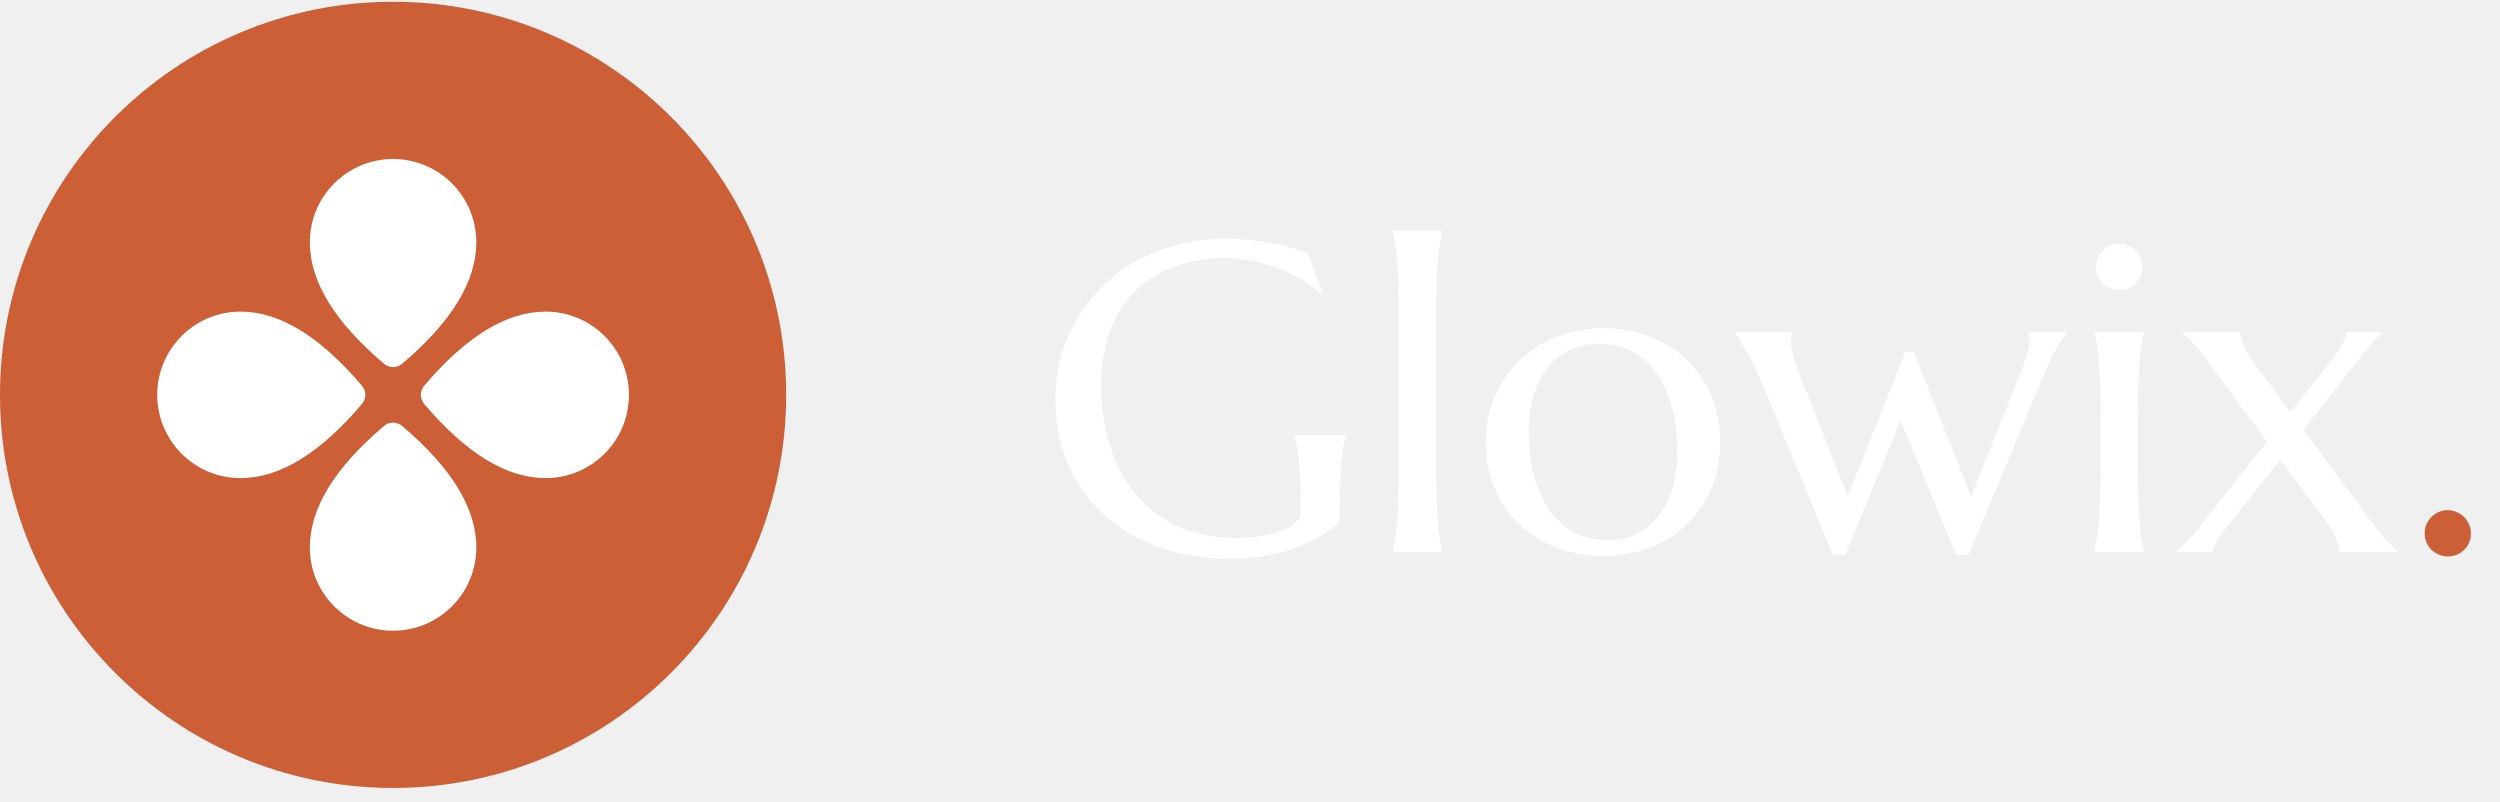
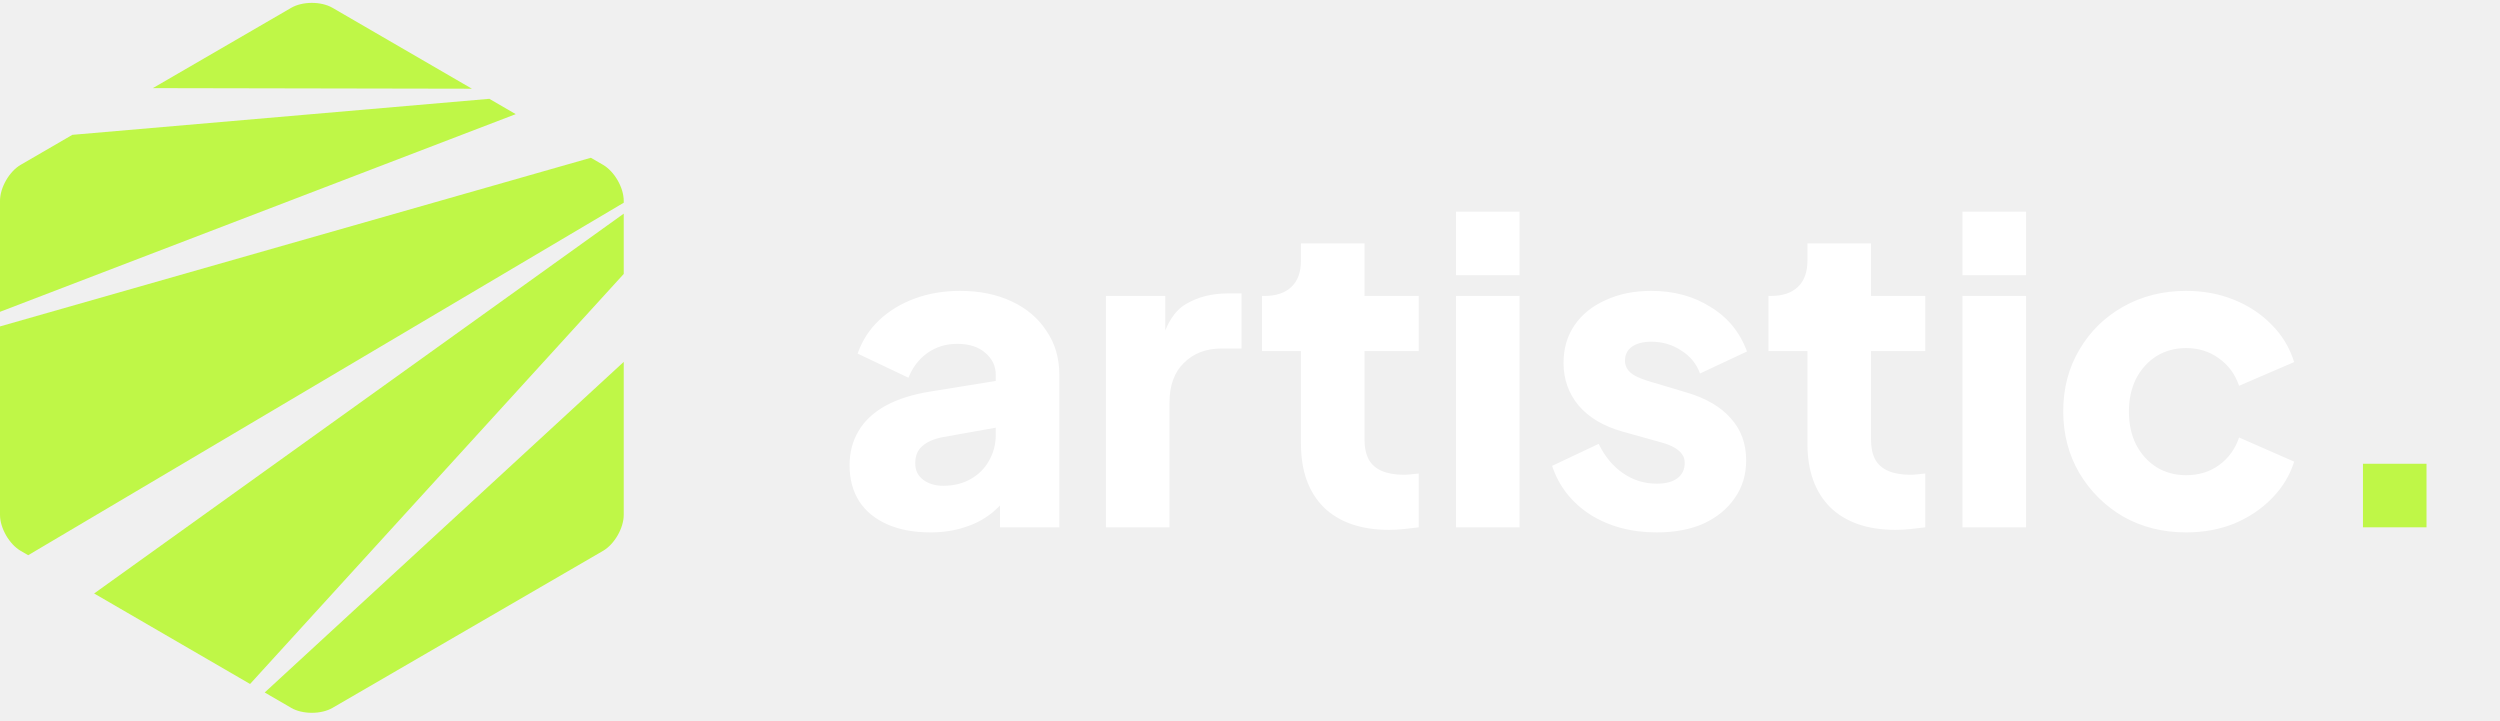
- <svg xmlns="http://www.w3.org/2000/svg" width="159" height="51" viewBox="0 0 159 51" fill="none">
-   <path d="M85.209 32.816C85.209 32.916 85.195 33.021 85.168 33.13C85.15 33.24 85.1 33.331 85.018 33.404C84.607 33.714 84.161 34.001 83.678 34.265C83.204 34.52 82.689 34.744 82.133 34.935C81.577 35.127 80.975 35.272 80.328 35.373C79.69 35.482 79.002 35.537 78.264 35.537C76.605 35.537 75.092 35.295 73.725 34.812C72.357 34.32 71.182 33.627 70.197 32.734C69.222 31.841 68.466 30.77 67.928 29.521C67.39 28.263 67.121 26.869 67.121 25.337C67.121 24.471 67.231 23.619 67.449 22.781C67.677 21.942 68.005 21.145 68.434 20.388C68.862 19.632 69.391 18.939 70.019 18.31C70.648 17.672 71.364 17.121 72.166 16.656C72.977 16.191 73.866 15.831 74.832 15.576C75.807 15.311 76.86 15.179 77.99 15.179C78.428 15.179 78.874 15.202 79.33 15.248C79.786 15.284 80.237 15.343 80.684 15.425C81.13 15.498 81.559 15.589 81.969 15.699C82.388 15.808 82.784 15.931 83.158 16.068L84.088 18.597L83.978 18.652C83.623 18.333 83.213 18.037 82.748 17.763C82.283 17.49 81.787 17.253 81.258 17.052C80.729 16.852 80.173 16.697 79.59 16.587C79.016 16.469 78.432 16.41 77.84 16.41C76.691 16.41 75.639 16.592 74.682 16.956C73.725 17.312 72.9 17.831 72.207 18.515C71.523 19.199 70.99 20.037 70.607 21.031C70.225 22.024 70.033 23.154 70.033 24.421C70.033 25.816 70.216 27.11 70.58 28.304C70.945 29.498 71.487 30.533 72.207 31.408C72.927 32.283 73.825 32.971 74.9 33.472C75.985 33.964 77.247 34.21 78.688 34.21C79.326 34.21 79.895 34.16 80.397 34.06C80.898 33.96 81.322 33.837 81.668 33.691C82.014 33.536 82.274 33.372 82.447 33.199C82.63 33.016 82.721 32.852 82.721 32.706V32.173C82.721 31.535 82.712 30.984 82.693 30.519C82.675 30.054 82.648 29.653 82.611 29.316C82.575 28.97 82.534 28.673 82.488 28.427C82.443 28.181 82.388 27.953 82.324 27.744V27.689H85.606V27.744C85.551 27.935 85.496 28.163 85.441 28.427C85.396 28.683 85.355 28.988 85.318 29.343C85.282 29.699 85.255 30.118 85.236 30.601C85.218 31.075 85.209 31.627 85.209 32.255V32.816ZM88.969 20.019C88.969 19.244 88.955 18.57 88.928 17.996C88.909 17.412 88.882 16.911 88.846 16.492C88.818 16.072 88.777 15.722 88.723 15.439C88.677 15.156 88.627 14.919 88.572 14.728V14.673H91.731V14.728C91.676 14.919 91.626 15.156 91.58 15.439C91.534 15.722 91.493 16.072 91.457 16.492C91.421 16.911 91.393 17.412 91.375 17.996C91.357 18.57 91.348 19.244 91.348 20.019V29.767C91.348 30.542 91.357 31.221 91.375 31.804C91.393 32.378 91.421 32.875 91.457 33.294C91.493 33.714 91.534 34.065 91.58 34.347C91.626 34.63 91.676 34.867 91.731 35.058V35.113H88.572V35.058C88.627 34.867 88.677 34.63 88.723 34.347C88.777 34.065 88.818 33.714 88.846 33.294C88.882 32.875 88.909 32.378 88.928 31.804C88.955 31.221 88.969 30.542 88.969 29.767V20.019ZM94.492 28.085C94.492 27.055 94.684 26.103 95.066 25.228C95.449 24.344 95.973 23.578 96.639 22.931C97.313 22.284 98.106 21.778 99.018 21.414C99.929 21.049 100.909 20.867 101.957 20.867C102.987 20.867 103.953 21.04 104.855 21.386C105.767 21.724 106.56 22.206 107.234 22.835C107.909 23.464 108.438 24.23 108.82 25.132C109.212 26.035 109.408 27.046 109.408 28.168C109.408 29.106 109.244 30.009 108.916 30.875C108.588 31.74 108.105 32.506 107.467 33.171C106.829 33.837 106.045 34.37 105.115 34.771C104.195 35.163 103.133 35.359 101.93 35.359C100.909 35.359 99.947 35.19 99.045 34.853C98.143 34.516 97.354 34.033 96.68 33.404C96.005 32.775 95.472 32.014 95.08 31.121C94.688 30.218 94.492 29.206 94.492 28.085ZM102.244 34.361C102.891 34.361 103.484 34.233 104.021 33.978C104.568 33.723 105.038 33.354 105.43 32.871C105.822 32.388 106.127 31.8 106.346 31.107C106.564 30.414 106.674 29.63 106.674 28.755C106.674 27.771 106.569 26.86 106.359 26.021C106.15 25.173 105.835 24.444 105.416 23.834C105.006 23.214 104.486 22.731 103.857 22.384C103.229 22.038 102.495 21.865 101.656 21.865C101.009 21.865 100.417 21.992 99.879 22.248C99.341 22.494 98.872 22.854 98.471 23.328C98.079 23.802 97.773 24.385 97.555 25.078C97.336 25.761 97.227 26.541 97.227 27.416C97.227 28.4 97.331 29.316 97.541 30.164C97.76 31.011 98.079 31.75 98.498 32.378C98.917 32.998 99.437 33.486 100.057 33.841C100.686 34.188 101.415 34.361 102.244 34.361ZM121.713 22.371L125.363 31.558L128.412 23.943C128.476 23.779 128.549 23.596 128.631 23.396C128.713 23.186 128.786 22.977 128.85 22.767C128.913 22.548 128.968 22.343 129.014 22.152C129.059 21.951 129.082 21.774 129.082 21.619C129.082 21.5 129.073 21.404 129.055 21.331C129.036 21.25 129.018 21.195 129 21.168V21.113H131.461V21.168C131.297 21.341 131.096 21.628 130.859 22.029C130.632 22.421 130.358 22.995 130.039 23.752L125.186 35.304H124.406L120.879 26.746L117.352 35.304H116.572L112.088 24.421C111.924 24.02 111.746 23.637 111.555 23.273C111.372 22.899 111.195 22.567 111.021 22.275C110.857 21.983 110.712 21.742 110.584 21.55C110.456 21.35 110.37 21.222 110.324 21.168V21.113H113.961V21.168C113.943 21.213 113.929 21.281 113.92 21.373C113.911 21.464 113.906 21.546 113.906 21.619C113.906 21.901 113.947 22.216 114.029 22.562C114.12 22.899 114.266 23.323 114.467 23.834L117.516 31.558L121.193 22.371H121.713ZM133.594 26.459C133.594 25.684 133.58 25.009 133.553 24.435C133.535 23.852 133.507 23.35 133.471 22.931C133.443 22.512 133.402 22.161 133.348 21.878C133.302 21.596 133.252 21.359 133.197 21.168V21.113H136.355V21.168C136.301 21.359 136.251 21.596 136.205 21.878C136.16 22.161 136.118 22.512 136.082 22.931C136.046 23.35 136.018 23.852 136 24.435C135.982 25.009 135.973 25.684 135.973 26.459V29.767C135.973 30.542 135.982 31.221 136 31.804C136.018 32.378 136.046 32.875 136.082 33.294C136.118 33.714 136.16 34.065 136.205 34.347C136.251 34.63 136.301 34.867 136.355 35.058V35.113H133.197V35.058C133.252 34.867 133.302 34.63 133.348 34.347C133.402 34.065 133.443 33.714 133.471 33.294C133.507 32.875 133.535 32.378 133.553 31.804C133.58 31.221 133.594 30.542 133.594 29.767V26.459ZM133.307 16.97C133.307 16.77 133.343 16.583 133.416 16.41C133.498 16.227 133.603 16.072 133.73 15.945C133.858 15.808 134.008 15.703 134.182 15.63C134.364 15.548 134.56 15.507 134.77 15.507C134.979 15.507 135.171 15.548 135.344 15.63C135.526 15.703 135.681 15.808 135.809 15.945C135.945 16.072 136.05 16.227 136.123 16.41C136.205 16.583 136.246 16.77 136.246 16.97C136.246 17.39 136.105 17.74 135.822 18.023C135.54 18.305 135.189 18.447 134.77 18.447C134.56 18.447 134.364 18.41 134.182 18.337C134.008 18.255 133.858 18.151 133.73 18.023C133.603 17.886 133.498 17.731 133.416 17.558C133.343 17.376 133.307 17.18 133.307 16.97ZM145.023 29.234L141.742 33.377C141.624 33.531 141.501 33.691 141.373 33.855C141.255 34.019 141.145 34.178 141.045 34.334C140.954 34.488 140.876 34.634 140.812 34.771C140.758 34.908 140.73 35.022 140.73 35.113H138.434V35.058C138.579 34.931 138.78 34.739 139.035 34.484C139.299 34.229 139.577 33.914 139.869 33.541L144.176 28.085L139.951 22.371C139.714 22.061 139.482 21.796 139.254 21.578C139.026 21.359 138.857 21.222 138.748 21.168V21.113H142.494C142.494 21.268 142.549 21.514 142.658 21.851C142.777 22.179 143.005 22.576 143.342 23.041L145.666 26.212L148.318 22.849C148.428 22.703 148.537 22.548 148.646 22.384C148.765 22.22 148.865 22.061 148.947 21.906C149.038 21.742 149.111 21.591 149.166 21.455C149.221 21.318 149.248 21.204 149.248 21.113H151.545V21.168C151.417 21.268 151.258 21.414 151.066 21.605C150.875 21.796 150.624 22.088 150.314 22.48L146.5 27.334L151.094 33.541C151.404 33.951 151.691 34.288 151.955 34.552C152.219 34.817 152.411 34.985 152.529 35.058V35.113H148.797C148.797 34.958 148.738 34.712 148.619 34.374C148.501 34.028 148.282 33.632 147.963 33.185L145.023 29.234Z" fill="white" />
-   <path d="M154.211 33.91C154.211 33.709 154.247 33.522 154.32 33.349C154.402 33.167 154.507 33.012 154.635 32.884C154.771 32.748 154.926 32.643 155.1 32.57C155.282 32.488 155.473 32.447 155.674 32.447C155.883 32.447 156.075 32.488 156.248 32.57C156.43 32.643 156.585 32.748 156.713 32.884C156.85 33.012 156.954 33.167 157.027 33.349C157.109 33.522 157.15 33.709 157.15 33.91C157.15 34.329 157.009 34.68 156.727 34.962C156.444 35.245 156.093 35.386 155.674 35.386C155.473 35.386 155.282 35.345 155.1 35.263C154.926 35.19 154.771 35.09 154.635 34.962C154.507 34.826 154.402 34.671 154.32 34.498C154.247 34.315 154.211 34.119 154.211 33.91Z" fill="#CD5F37" />
-   <circle cx="25" cy="25.113" r="25" fill="#CD5F37" />
-   <g clip-path="url(#clip0_120_9427)">
-     <path d="M25.571 23.139C25.241 23.418 24.759 23.418 24.43 23.139C21.31 20.494 19.706 17.928 19.706 15.407C19.706 12.483 22.076 10.113 25 10.113C27.924 10.113 30.294 12.483 30.294 15.407C30.294 17.928 28.69 20.494 25.571 23.139ZM25.571 27.087C28.69 29.731 30.294 32.298 30.294 34.819C30.294 37.743 27.924 40.113 25 40.113C22.076 40.113 19.706 37.743 19.706 34.819C19.706 32.298 21.31 29.731 24.429 27.087C24.759 26.808 25.241 26.808 25.571 27.087ZM26.974 25.683C26.695 25.354 26.695 24.871 26.974 24.542C29.619 21.423 32.185 19.819 34.706 19.819C37.63 19.819 40 22.189 40 25.113C40 28.037 37.63 30.407 34.706 30.407C32.185 30.407 29.619 28.803 26.974 25.683ZM23.026 25.683C20.381 28.803 17.815 30.407 15.294 30.407C12.37 30.407 10 28.037 10 25.113C10 22.189 12.37 19.819 15.294 19.819C17.815 19.819 20.381 21.423 23.026 24.542C23.305 24.871 23.305 25.354 23.026 25.683Z" fill="white" />
-   </g>
-   <defs>
-     <clipPath id="clip0_120_9427">
-       <rect width="30" height="30" fill="white" transform="translate(10 10.1128)" />
-     </clipPath>
-   </defs>
+ <svg xmlns="http://www.w3.org/2000/svg" width="177" height="51" viewBox="0 0 177 51" fill="none">
+   <path d="M33.411 6.281L23.541 0.553C22.737 0.087 21.422 0.087 20.619 0.553L10.822 6.239L33.411 6.281Z" fill="#BFF747" />
+   <path d="M17.705 48.426L44.16 19.395V15.127L6.665 42.018L17.705 48.426Z" fill="#BFF747" />
+   <path d="M36.514 8.081L34.644 6.996L5.123 9.546L1.461 11.671C0.658 12.138 0 13.282 0 14.215V22.076L36.514 8.081Z" fill="#BFF747" />
+   <path d="M18.741 49.028L20.619 50.118C21.422 50.584 22.737 50.584 23.541 50.118L42.698 38.999C43.502 38.532 44.16 37.388 44.16 36.455V25.621L18.741 49.028Z" fill="#BFF747" />
+   <path d="M1.461 38.999L1.995 39.309L44.16 14.353V14.216C44.16 13.284 43.502 12.139 42.699 11.672L41.833 11.17L0 23.111V36.454C0 37.387 0.658 38.532 1.461 38.999Z" fill="#BFF747" />
+   <path d="M65.88 37.694C64.7 37.694 63.68 37.504 62.82 37.124C61.96 36.744 61.3 36.204 60.84 35.504C60.38 34.784 60.15 33.934 60.15 32.954C60.15 32.034 60.36 31.224 60.78 30.524C61.2 29.804 61.84 29.204 62.7 28.724C63.58 28.244 64.67 27.904 65.97 27.704L70.98 26.894V30.194L66.78 30.944C66.14 31.064 65.65 31.274 65.31 31.574C64.97 31.854 64.8 32.264 64.8 32.804C64.8 33.304 64.99 33.694 65.37 33.974C65.75 34.254 66.22 34.394 66.78 34.394C67.52 34.394 68.17 34.234 68.73 33.914C69.29 33.594 69.72 33.164 70.02 32.624C70.34 32.064 70.5 31.454 70.5 30.794V26.534C70.5 25.914 70.25 25.394 69.75 24.974C69.27 24.554 68.61 24.344 67.77 24.344C66.97 24.344 66.26 24.564 65.64 25.004C65.04 25.444 64.6 26.024 64.32 26.744L60.72 25.034C61.04 24.114 61.55 23.324 62.25 22.664C62.95 22.004 63.79 21.494 64.77 21.134C65.75 20.774 66.82 20.594 67.98 20.594C69.36 20.594 70.58 20.844 71.64 21.344C72.7 21.844 73.52 22.544 74.1 23.444C74.7 24.324 75 25.354 75 26.534V37.334H70.8V34.694L71.82 34.514C71.34 35.234 70.81 35.834 70.23 36.314C69.65 36.774 69 37.114 68.28 37.334C67.56 37.574 66.76 37.694 65.88 37.694ZM78.3 37.334V20.954H82.5V24.884L82.2 24.314C82.56 22.934 83.15 22.004 83.97 21.524C84.81 21.024 85.8 20.774 86.94 20.774H87.9V24.674H86.49C85.39 24.674 84.5 25.014 83.82 25.694C83.14 26.354 82.8 27.294 82.8 28.514V37.334H78.3ZM98.348 37.514C96.368 37.514 94.828 36.984 93.728 35.924C92.648 34.844 92.108 33.344 92.108 31.424V24.854H89.348V20.954H89.498C90.338 20.954 90.978 20.744 91.418 20.324C91.878 19.904 92.108 19.274 92.108 18.434V17.234H96.608V20.954H100.448V24.854H96.608V31.124C96.608 31.684 96.708 32.154 96.908 32.534C97.108 32.894 97.418 33.164 97.838 33.344C98.258 33.524 98.778 33.614 99.398 33.614C99.538 33.614 99.698 33.604 99.878 33.584C100.058 33.564 100.248 33.544 100.448 33.524V37.334C100.148 37.374 99.808 37.414 99.428 37.454C99.048 37.494 98.688 37.514 98.348 37.514ZM103.085 37.334V20.954H107.585V37.334H103.085ZM103.085 19.484V14.984H107.585V19.484H103.085ZM117.298 37.694C115.498 37.694 113.928 37.274 112.588 36.434C111.268 35.574 110.368 34.424 109.888 32.984L113.188 31.424C113.608 32.304 114.178 32.994 114.898 33.494C115.618 33.994 116.418 34.244 117.298 34.244C117.938 34.244 118.428 34.114 118.768 33.854C119.108 33.594 119.278 33.234 119.278 32.774C119.278 32.534 119.218 32.334 119.098 32.174C118.978 31.994 118.798 31.834 118.558 31.694C118.318 31.554 118.018 31.434 117.658 31.334L114.868 30.554C113.528 30.174 112.498 29.564 111.778 28.724C111.058 27.864 110.698 26.854 110.698 25.694C110.698 24.674 110.958 23.784 111.478 23.024C111.998 22.264 112.728 21.674 113.668 21.254C114.608 20.814 115.688 20.594 116.908 20.594C118.508 20.594 119.908 20.974 121.108 21.734C122.328 22.474 123.188 23.524 123.688 24.884L120.358 26.444C120.118 25.764 119.678 25.224 119.038 24.824C118.418 24.404 117.708 24.194 116.908 24.194C116.328 24.194 115.868 24.314 115.528 24.554C115.208 24.794 115.048 25.124 115.048 25.544C115.048 25.764 115.108 25.964 115.228 26.144C115.348 26.324 115.538 26.484 115.798 26.624C116.078 26.764 116.418 26.894 116.818 27.014L119.428 27.794C120.788 28.194 121.828 28.804 122.548 29.624C123.268 30.424 123.628 31.414 123.628 32.594C123.628 33.614 123.358 34.504 122.818 35.264C122.298 36.024 121.568 36.624 120.628 37.064C119.688 37.484 118.578 37.694 117.298 37.694ZM134.207 37.514C132.227 37.514 130.687 36.984 129.587 35.924C128.507 34.844 127.967 33.344 127.967 31.424V24.854H125.207V20.954H125.357C126.197 20.954 126.837 20.744 127.277 20.324C127.737 19.904 127.967 19.274 127.967 18.434V17.234H132.467V20.954H136.307V24.854H132.467V31.124C132.467 31.684 132.567 32.154 132.767 32.534C132.967 32.894 133.277 33.164 133.697 33.344C134.117 33.524 134.637 33.614 135.257 33.614C135.397 33.614 135.557 33.604 135.737 33.584C135.917 33.564 136.107 33.544 136.307 33.524V37.334C136.007 37.374 135.667 37.414 135.287 37.454C134.907 37.494 134.547 37.514 134.207 37.514ZM138.944 37.334V20.954H143.444V37.334H138.944ZM138.944 19.484V14.984H143.444V19.484H138.944ZM154.777 37.694C153.137 37.694 151.657 37.324 150.337 36.584C149.037 35.824 147.997 34.794 147.217 33.494C146.457 32.194 146.077 30.734 146.077 29.114C146.077 27.494 146.457 26.044 147.217 24.764C147.977 23.464 149.017 22.444 150.337 21.704C151.657 20.964 153.137 20.594 154.777 20.594C155.997 20.594 157.127 20.804 158.167 21.224C159.207 21.644 160.097 22.234 160.837 22.994C161.577 23.734 162.107 24.614 162.427 25.634L158.527 27.314C158.247 26.494 157.767 25.844 157.087 25.364C156.427 24.884 155.657 24.644 154.777 24.644C153.997 24.644 153.297 24.834 152.677 25.214C152.077 25.594 151.597 26.124 151.237 26.804C150.897 27.484 150.727 28.264 150.727 29.144C150.727 30.024 150.897 30.804 151.237 31.484C151.597 32.164 152.077 32.694 152.677 33.074C153.297 33.454 153.997 33.644 154.777 33.644C155.677 33.644 156.457 33.404 157.117 32.924C157.777 32.444 158.247 31.794 158.527 30.974L162.427 32.684C162.127 33.644 161.607 34.504 160.867 35.264C160.127 36.024 159.237 36.624 158.197 37.064C157.157 37.484 156.017 37.694 154.777 37.694Z" fill="white" />
+   <path d="M167.297 37.334V32.834H171.797V37.334H167.297Z" fill="#BFF747" />
</svg>
